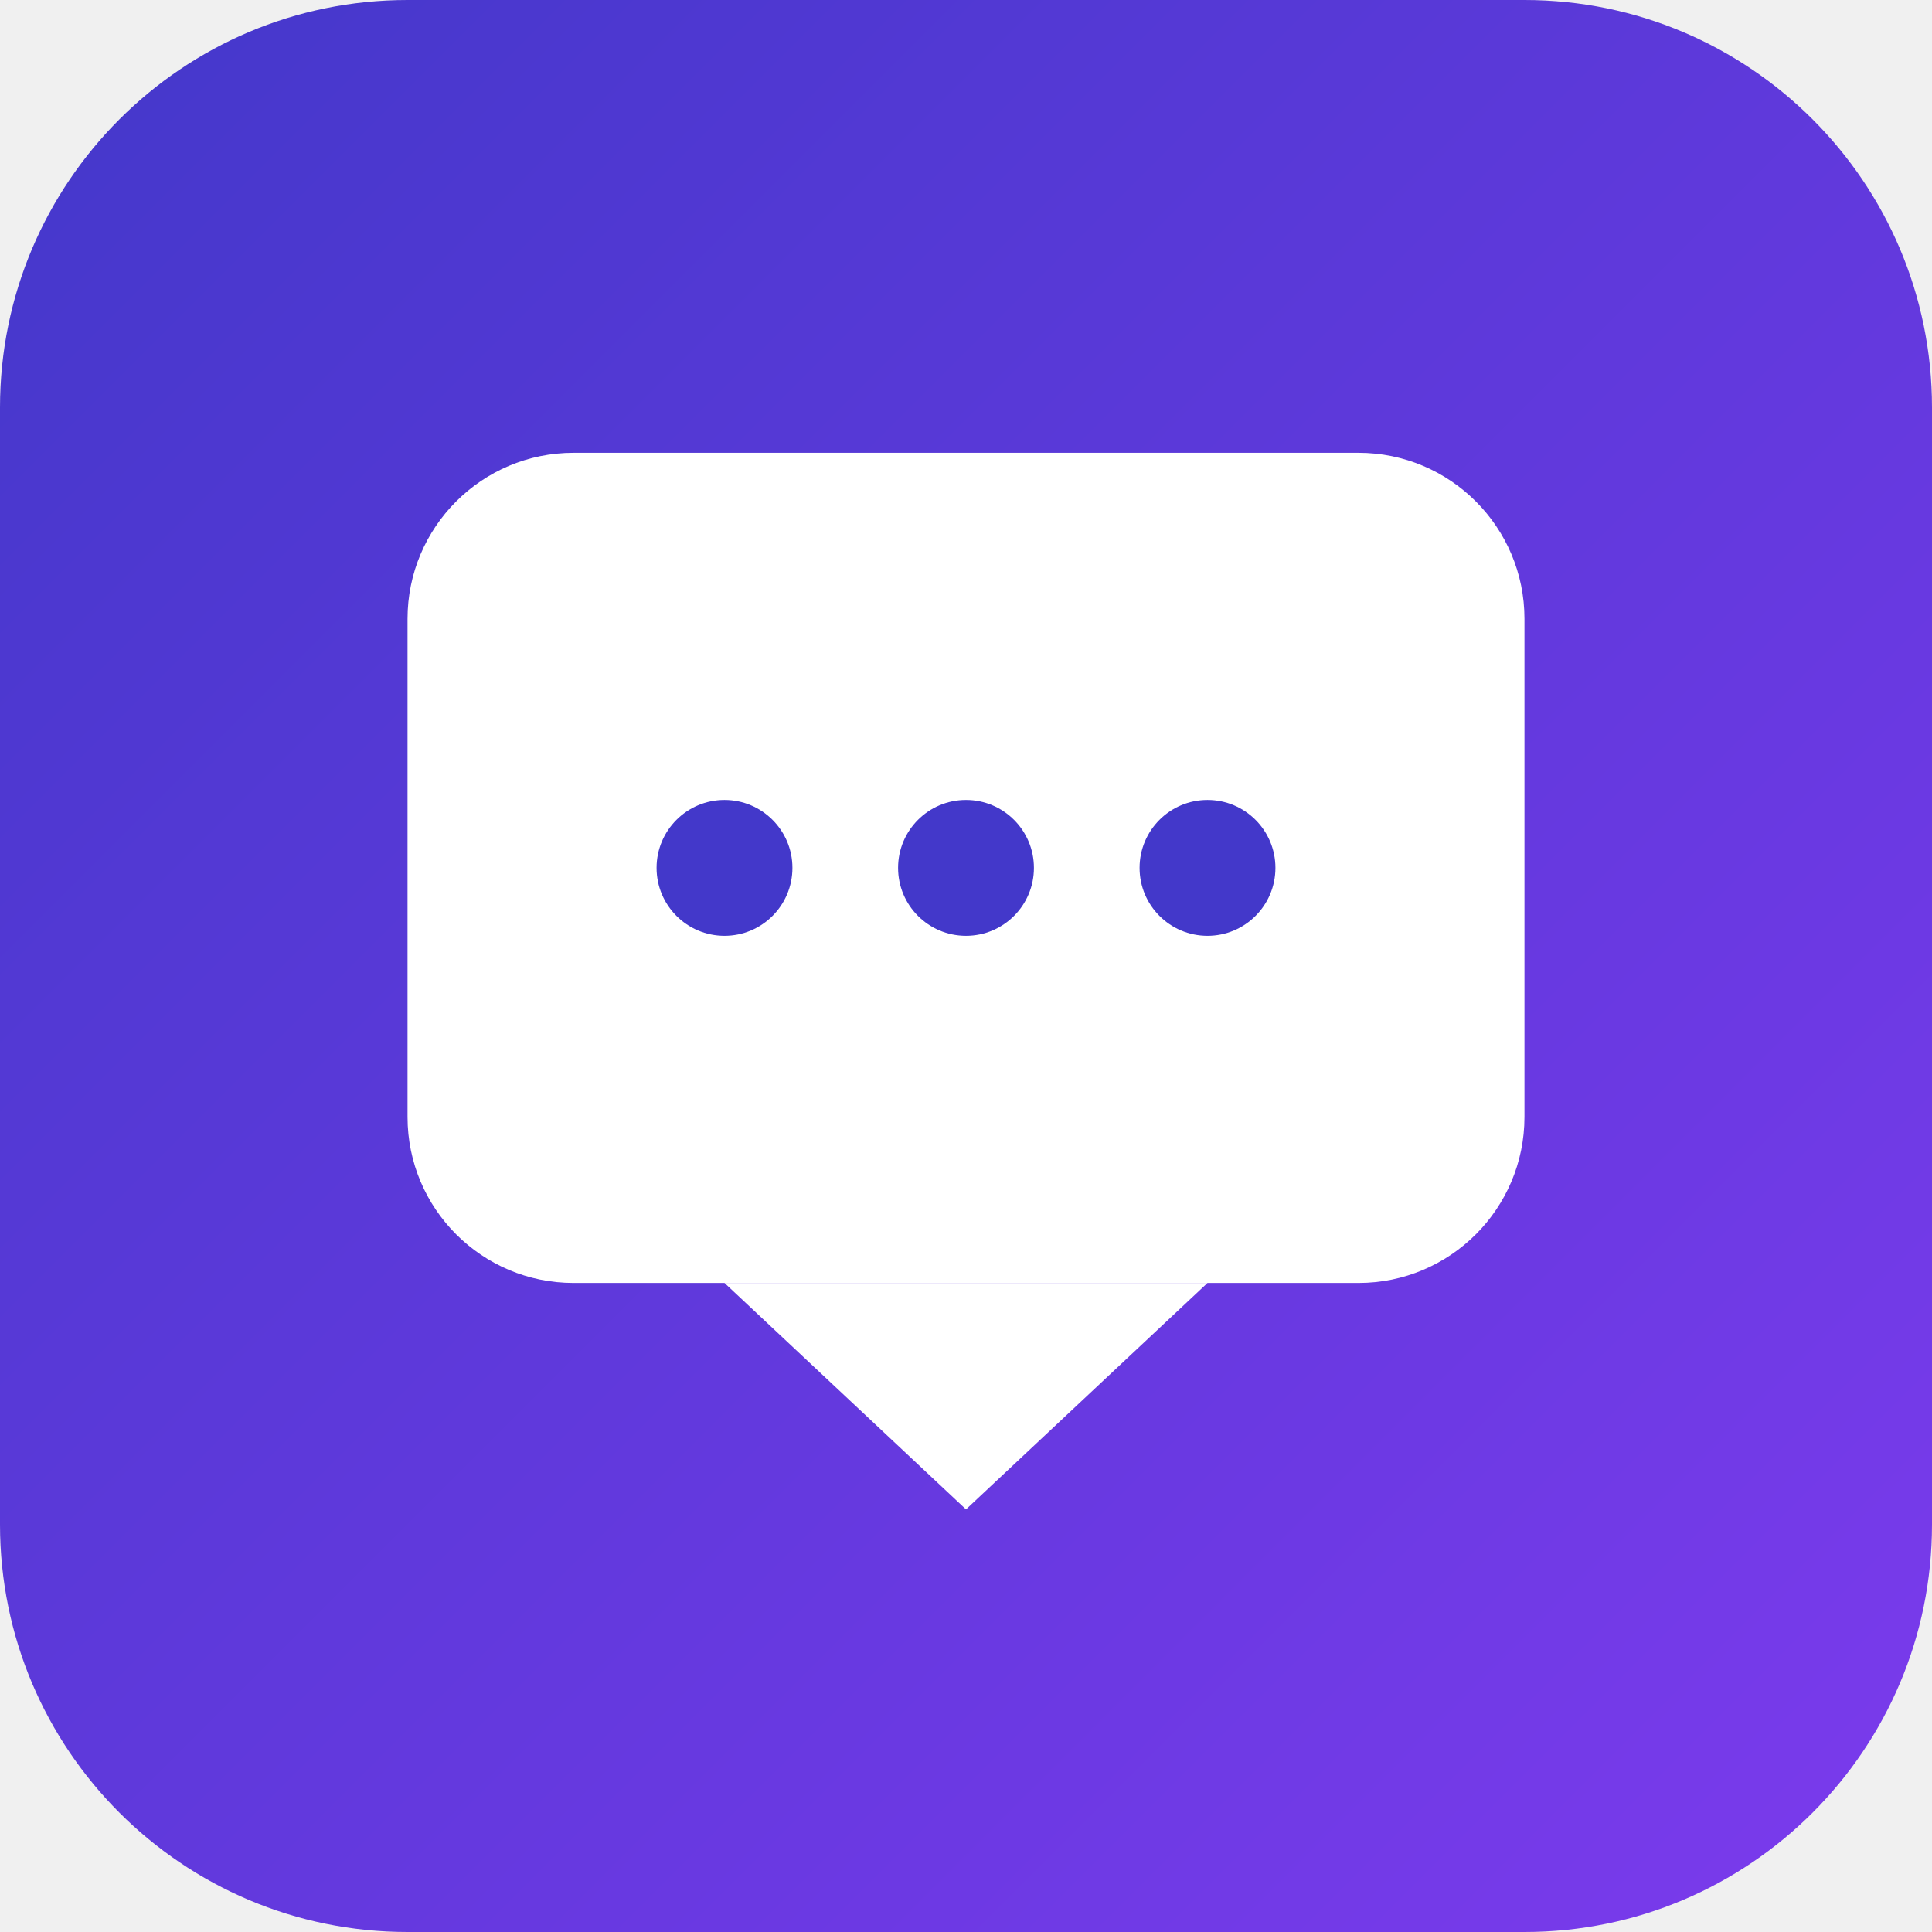
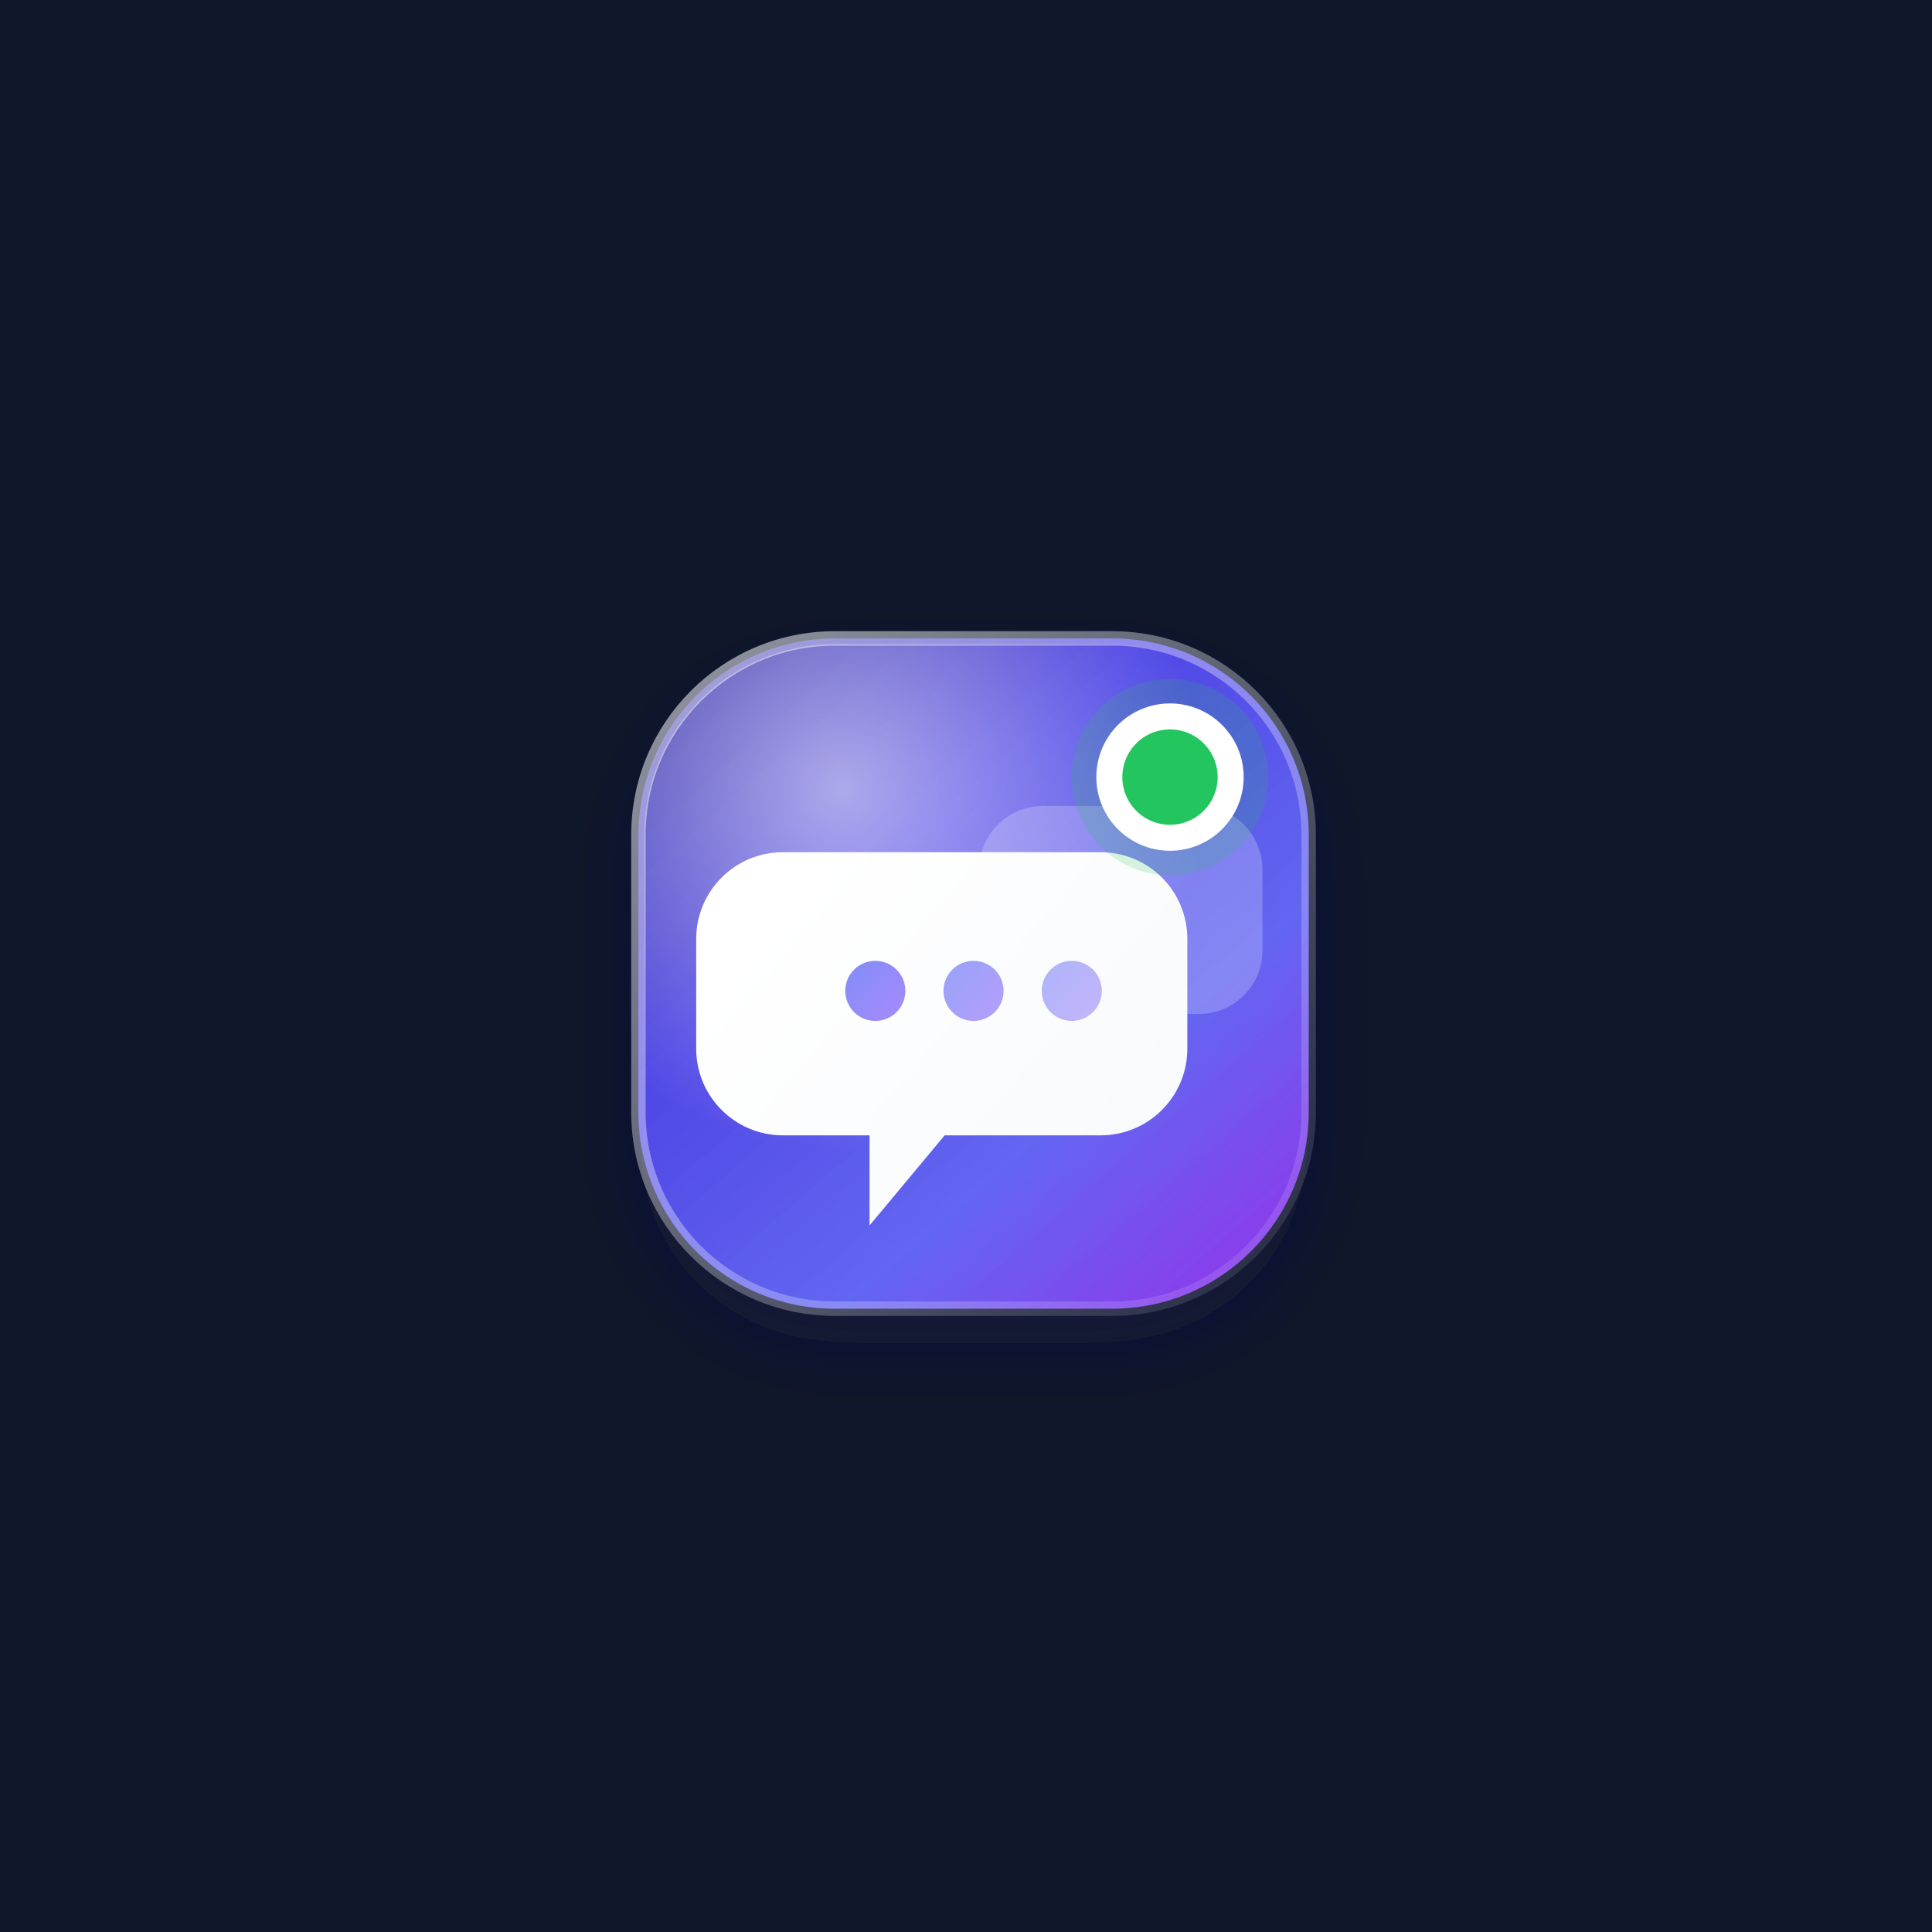
<svg xmlns="http://www.w3.org/2000/svg" viewBox="0 0 512 512">
-   <defs>
-     <linearGradient id="bg" x1="0" y1="0" x2="1" y2="1">
-       <stop offset="0%" stop-color="#4338ca" />
-       <stop offset="100%" stop-color="#7c3aed" />
-     </linearGradient>
-   </defs>
-   <rect width="512" height="512" rx="108" fill="url(#bg)" />
-   <rect x="108" y="120" width="296" height="220" rx="44" fill="#ffffff" />
-   <path d="M192 340h128l-64 60z" fill="#ffffff" />
-   <circle cx="192" cy="230" r="18" fill="#4338ca" />
-   <circle cx="256" cy="230" r="18" fill="#4338ca" />
-   <circle cx="320" cy="230" r="18" fill="#4338ca" />
+   <rect width="512" height="512" fill="#0f172a" />
+   <g transform="translate(160 160) scale(3.0625)">
+     <defs>
+       <linearGradient id="bg" x1="6" y1="2" x2="58" y2="62" gradientUnits="userSpaceOnUse">
+         <stop offset="0%" stop-color="#3730a3" />
+         <stop offset="35%" stop-color="#4f46e5" />
+         <stop offset="68%" stop-color="#6366f1" />
+         <stop offset="100%" stop-color="#9333ea" />
+       </linearGradient>
+       <linearGradient id="border" x1="4" y1="4" x2="60" y2="60" gradientUnits="userSpaceOnUse">
+         <stop offset="0%" stop-color="#ffffff" stop-opacity="0.55" />
+         <stop offset="100%" stop-color="#ffffff" stop-opacity="0.08" />
+       </linearGradient>
+       <radialGradient id="shine" cx="30%" cy="22%" r="55%" fx="30%" fy="22%">
+         <stop offset="0%" stop-color="#ffffff" stop-opacity="0.55" />
+         <stop offset="100%" stop-color="#ffffff" stop-opacity="0" />
+       </radialGradient>
+       <linearGradient id="dot" x1="0" y1="0" x2="1" y2="1">
+         <stop offset="0%" stop-color="#818cf8" />
+         <stop offset="100%" stop-color="#a78bfa" />
+       </linearGradient>
+       <linearGradient id="bubble" x1="18" y1="22" x2="46" y2="46" gradientUnits="userSpaceOnUse">
+         <stop offset="0%" stop-color="#ffffff" />
+         <stop offset="100%" stop-color="#f8fafc" />
+       </linearGradient>
+       <filter id="shadow" x="-25%" y="-25%" width="150%" height="150%">
+         <feDropShadow dx="0" dy="3" stdDeviation="3" flood-color="#1e1b4b" flood-opacity="0.45" />
+       </filter>
+     </defs>
+     <rect x="3" y="3" width="58" height="58" rx="17" fill="url(#bg)" filter="url(#shadow)" />
+     <rect x="3.5" y="3.5" width="57" height="57" rx="16.5" fill="url(#shine)" />
+     <rect x="3" y="3" width="58" height="58" rx="17" fill="none" stroke="url(#border)" stroke-width="1.25" />
+     <path d="M38 17.5h13.5a5.5 5.5 0 0 1 5.5 5.5v7a5.5 5.5 0 0 1-5.5 5.5H44l-3.5 4.5V35.5H38a5.5 5.5 0 0 1-5.5-5.5v-7a5.5 5.5 0 0 1 5.5-5.5z" fill="#ffffff" fill-opacity="0.22" />
+     <path d="M15.5 21.5h27.5a7.5 7.5 0 0 1 7.5 7.5v9.5a7.5 7.5 0 0 1-7.5 7.5H29.5l-6.5 7.8V46H15.5a7.5 7.5 0 0 1-7.5-7.5V29a7.5 7.5 0 0 1 7.5-7.5z" fill="url(#bubble)" />
+     <circle cx="23.5" cy="33.5" r="2.6" fill="url(#dot)" />
+     <circle cx="32" cy="33.5" r="2.6" fill="url(#dot)" opacity="0.82" />
+     <circle cx="40.5" cy="33.5" r="2.6" fill="url(#dot)" opacity="0.64" />
+     <circle cx="49" cy="15" r="8.5" fill="#22c55e" fill-opacity="0.18" />
+     <circle cx="49" cy="15" r="5.25" fill="#22c55e" stroke="#ffffff" stroke-width="2.25" />
+   </g>
</svg>
